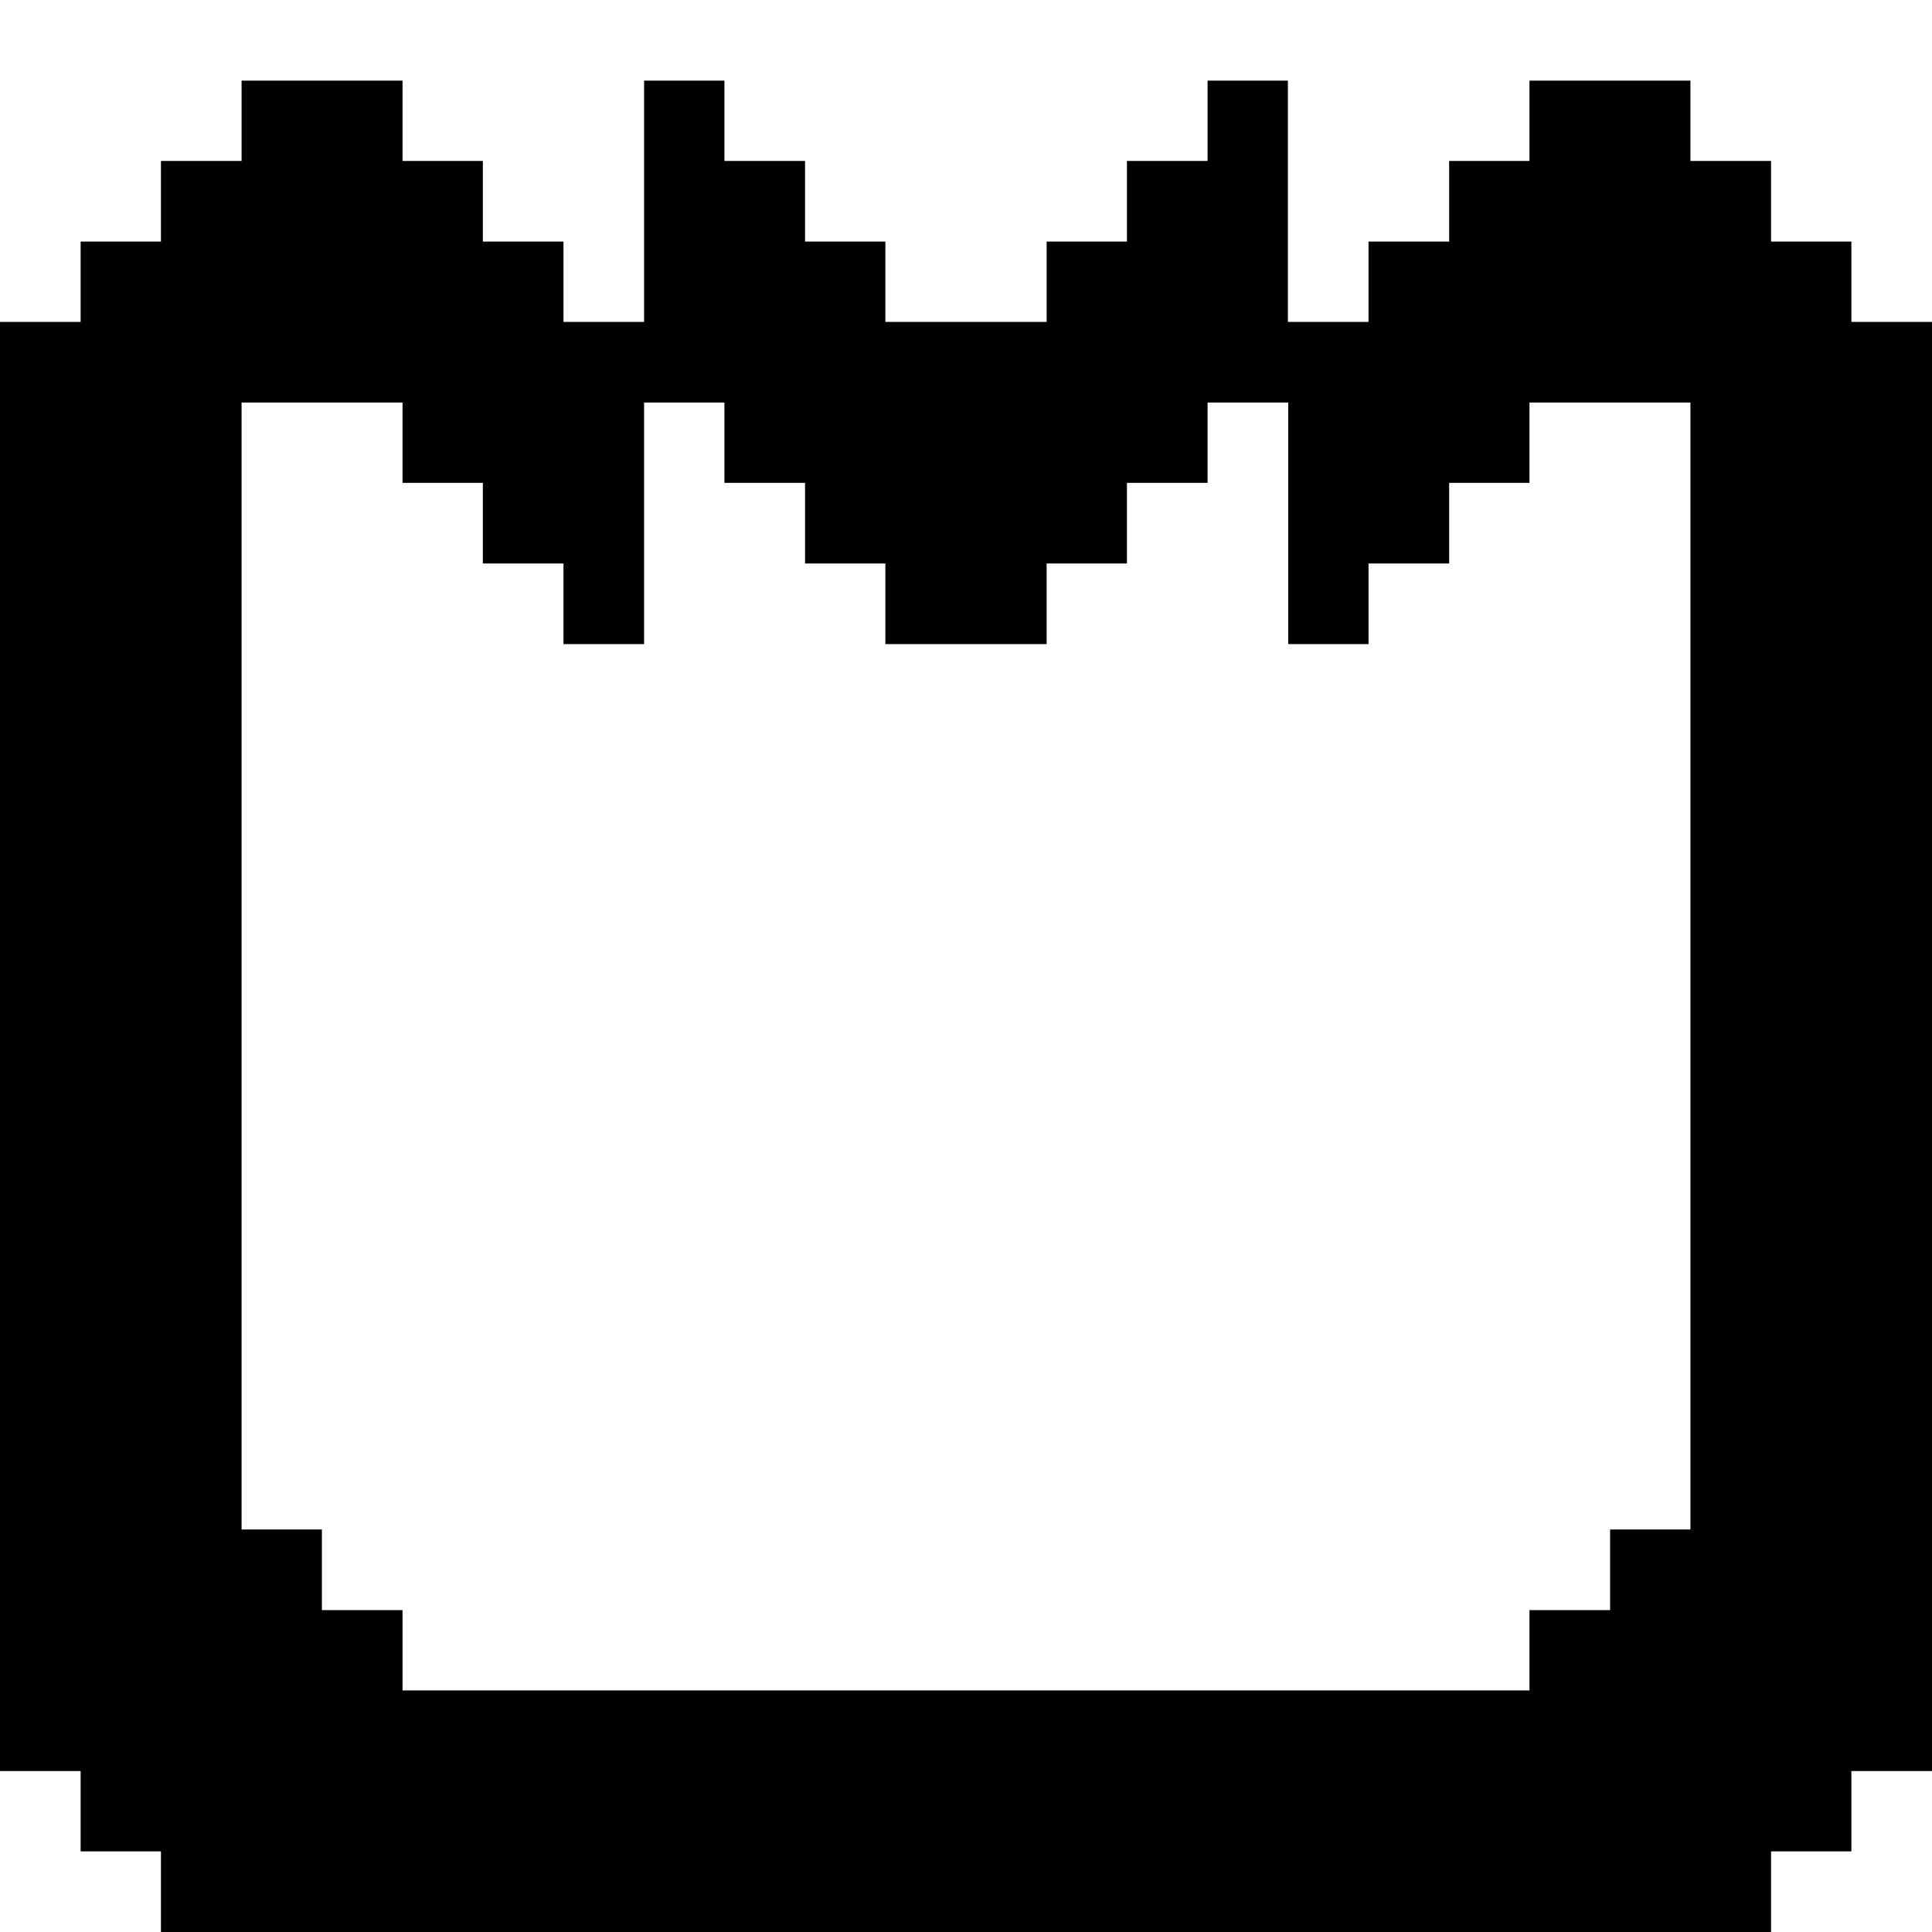
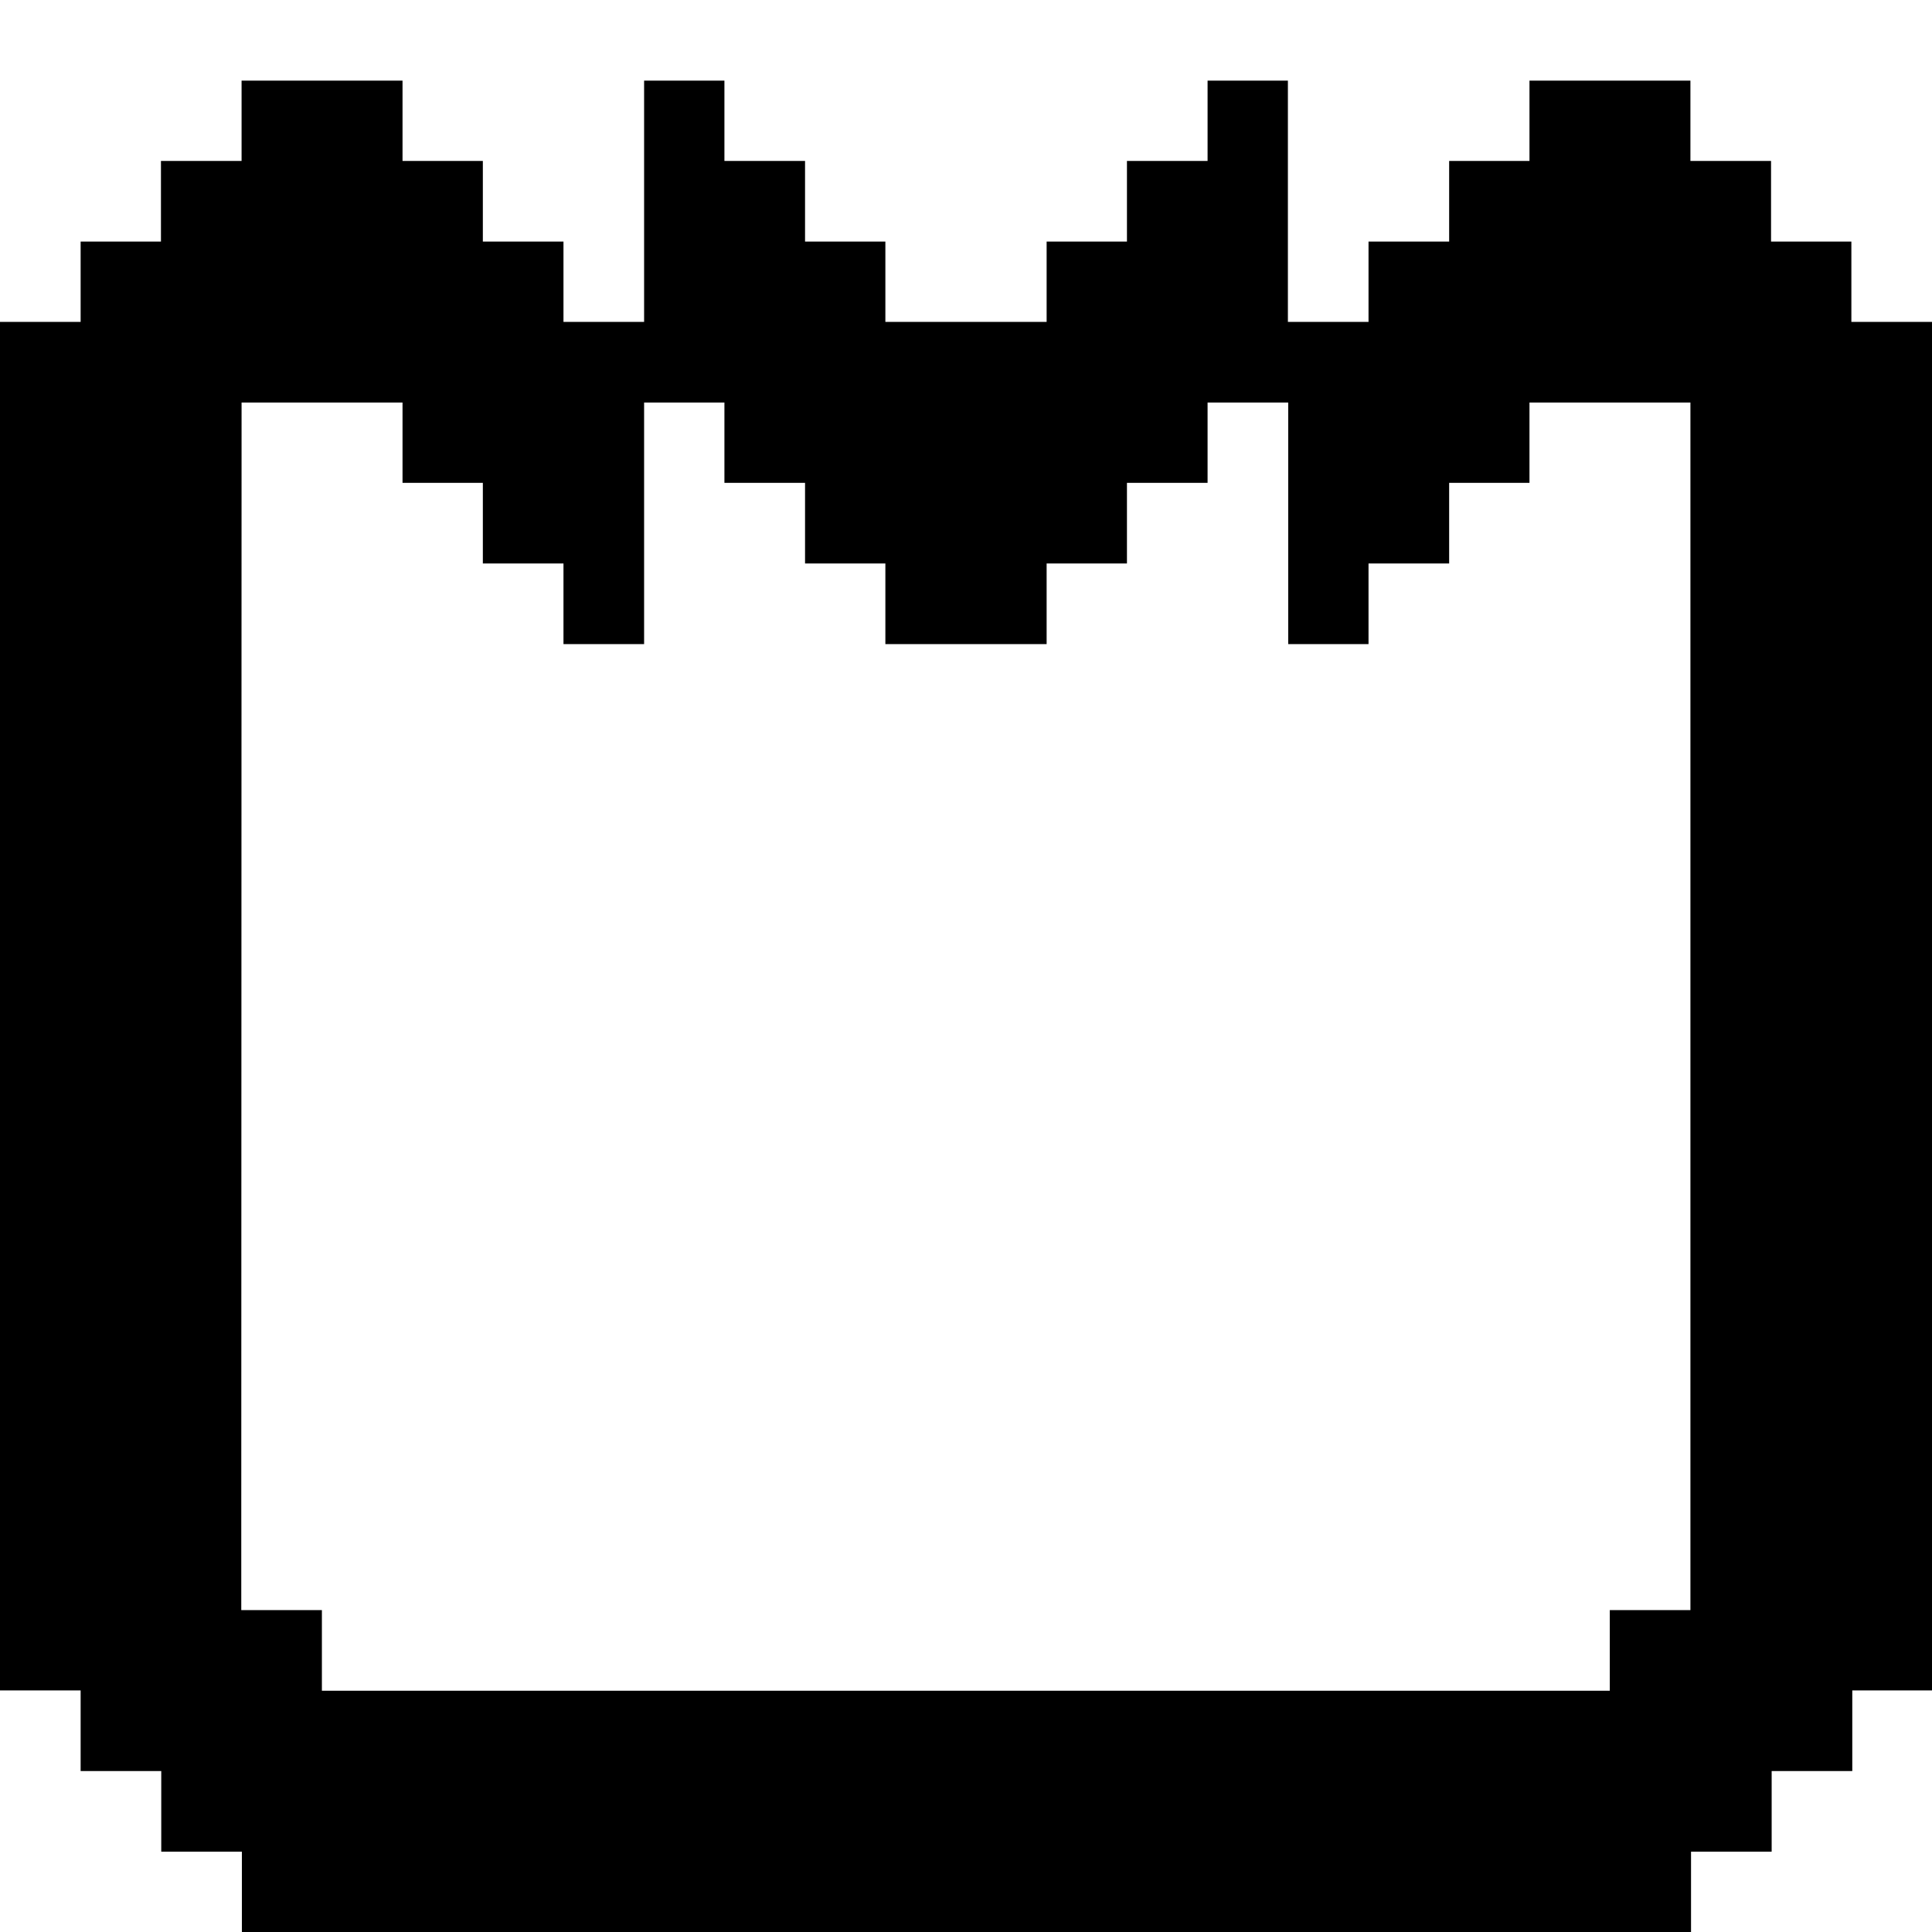
<svg xmlns="http://www.w3.org/2000/svg" width="24" height="24" viewBox="0 0 6.35 6.35" version="1.1" id="svg1">
  <defs id="defs1" />
  <g id="layer1">
-     <path id="rect1" style="fill:#000000;stroke-width:2.499;stroke-linecap:round;stroke-linejoin:round;paint-order:stroke fill markers" d="M 0.794,0.265 V 0.529 H 0.529 V 0.794 H 0.265 V 1.058 H 0 v 4.763 H 0.265 V 6.085 H 0.529 V 6.35 H 1.323 5.556 5.821 V 6.085 H 6.085 V 5.821 h 0.265 v -4.763 H 6.085 V 0.794 H 5.821 V 0.529 H 5.556 V 0.265 H 5.027 V 0.529 H 4.763 V 0.794 H 4.498 V 1.058 H 4.233 V 0.529 0.265 H 3.969 V 0.529 H 3.704 V 0.794 H 3.44 V 1.058 H 2.91 V 0.794 H 2.646 V 0.529 H 2.381 V 0.265 H 2.117 V 1.058 H 1.852 V 0.794 H 1.587 V 0.529 H 1.323 V 0.265 Z m 0,1.058 H 1.323 V 1.587 H 1.587 v 0.265 h 0.265 v 0.265 h 0.265 v -0.794 H 2.381 V 1.587 H 2.646 V 1.852 H 2.91 V 2.117 H 3.44 V 1.852 H 3.704 V 1.587 H 3.969 V 1.323 h 0.265 v 0.794 H 4.498 V 1.852 H 4.763 V 1.587 H 5.027 V 1.323 H 5.556 V 5.027 H 5.292 V 5.292 H 5.027 V 5.556 H 1.323 V 5.292 H 1.058 V 5.027 H 0.794 Z" />
+     <path id="rect1" style="fill:#000000;stroke-width:2.499;stroke-linecap:round;stroke-linejoin:round;paint-order:stroke fill markers" d="M 0.794,0.265 V 0.529 H 0.529 V 0.794 H 0.265 V 1.058 H 0 v 4.498 h 0.265 l -10e-9,0.265 0.265,3e-7 -2e-8,0.265 0.265,2e-7 v 0.265 l 4.763,-3e-7 2e-7,-0.265 0.265,-2e-7 3e-7,-0.265 0.265,-3e-7 2e-7,-0.265 h 0.265 l -3e-7,-4.498 H 6.085 V 0.794 H 5.821 V 0.529 H 5.556 V 0.265 H 5.027 V 0.529 H 4.763 V 0.794 H 4.498 V 1.058 H 4.233 V 0.529 0.265 H 3.969 V 0.529 H 3.704 V 0.794 H 3.44 V 1.058 H 2.91 V 0.794 H 2.646 V 0.529 H 2.381 V 0.265 H 2.117 V 1.058 H 1.852 V 0.794 H 1.587 V 0.529 H 1.323 V 0.265 Z m 0,1.058 H 1.323 V 1.587 H 1.587 v 0.265 h 0.265 v 0.265 h 0.265 v -0.794 H 2.381 V 1.587 H 2.646 V 1.852 H 2.91 V 2.117 H 3.44 V 1.852 H 3.704 V 1.587 H 3.969 V 1.323 h 0.265 v 0.794 H 4.498 V 1.852 H 4.763 V 1.587 H 5.027 V 1.323 h 0.529 v 3.704 l 2e-7,0.265 -0.265,-2e-7 2e-7,0.265 -0.265,-2e-7 H 1.323 l -0.265,2e-7 0,-0.265 -0.265,2e-7 -4e-8,-0.265 z" />
  </g>
</svg>
